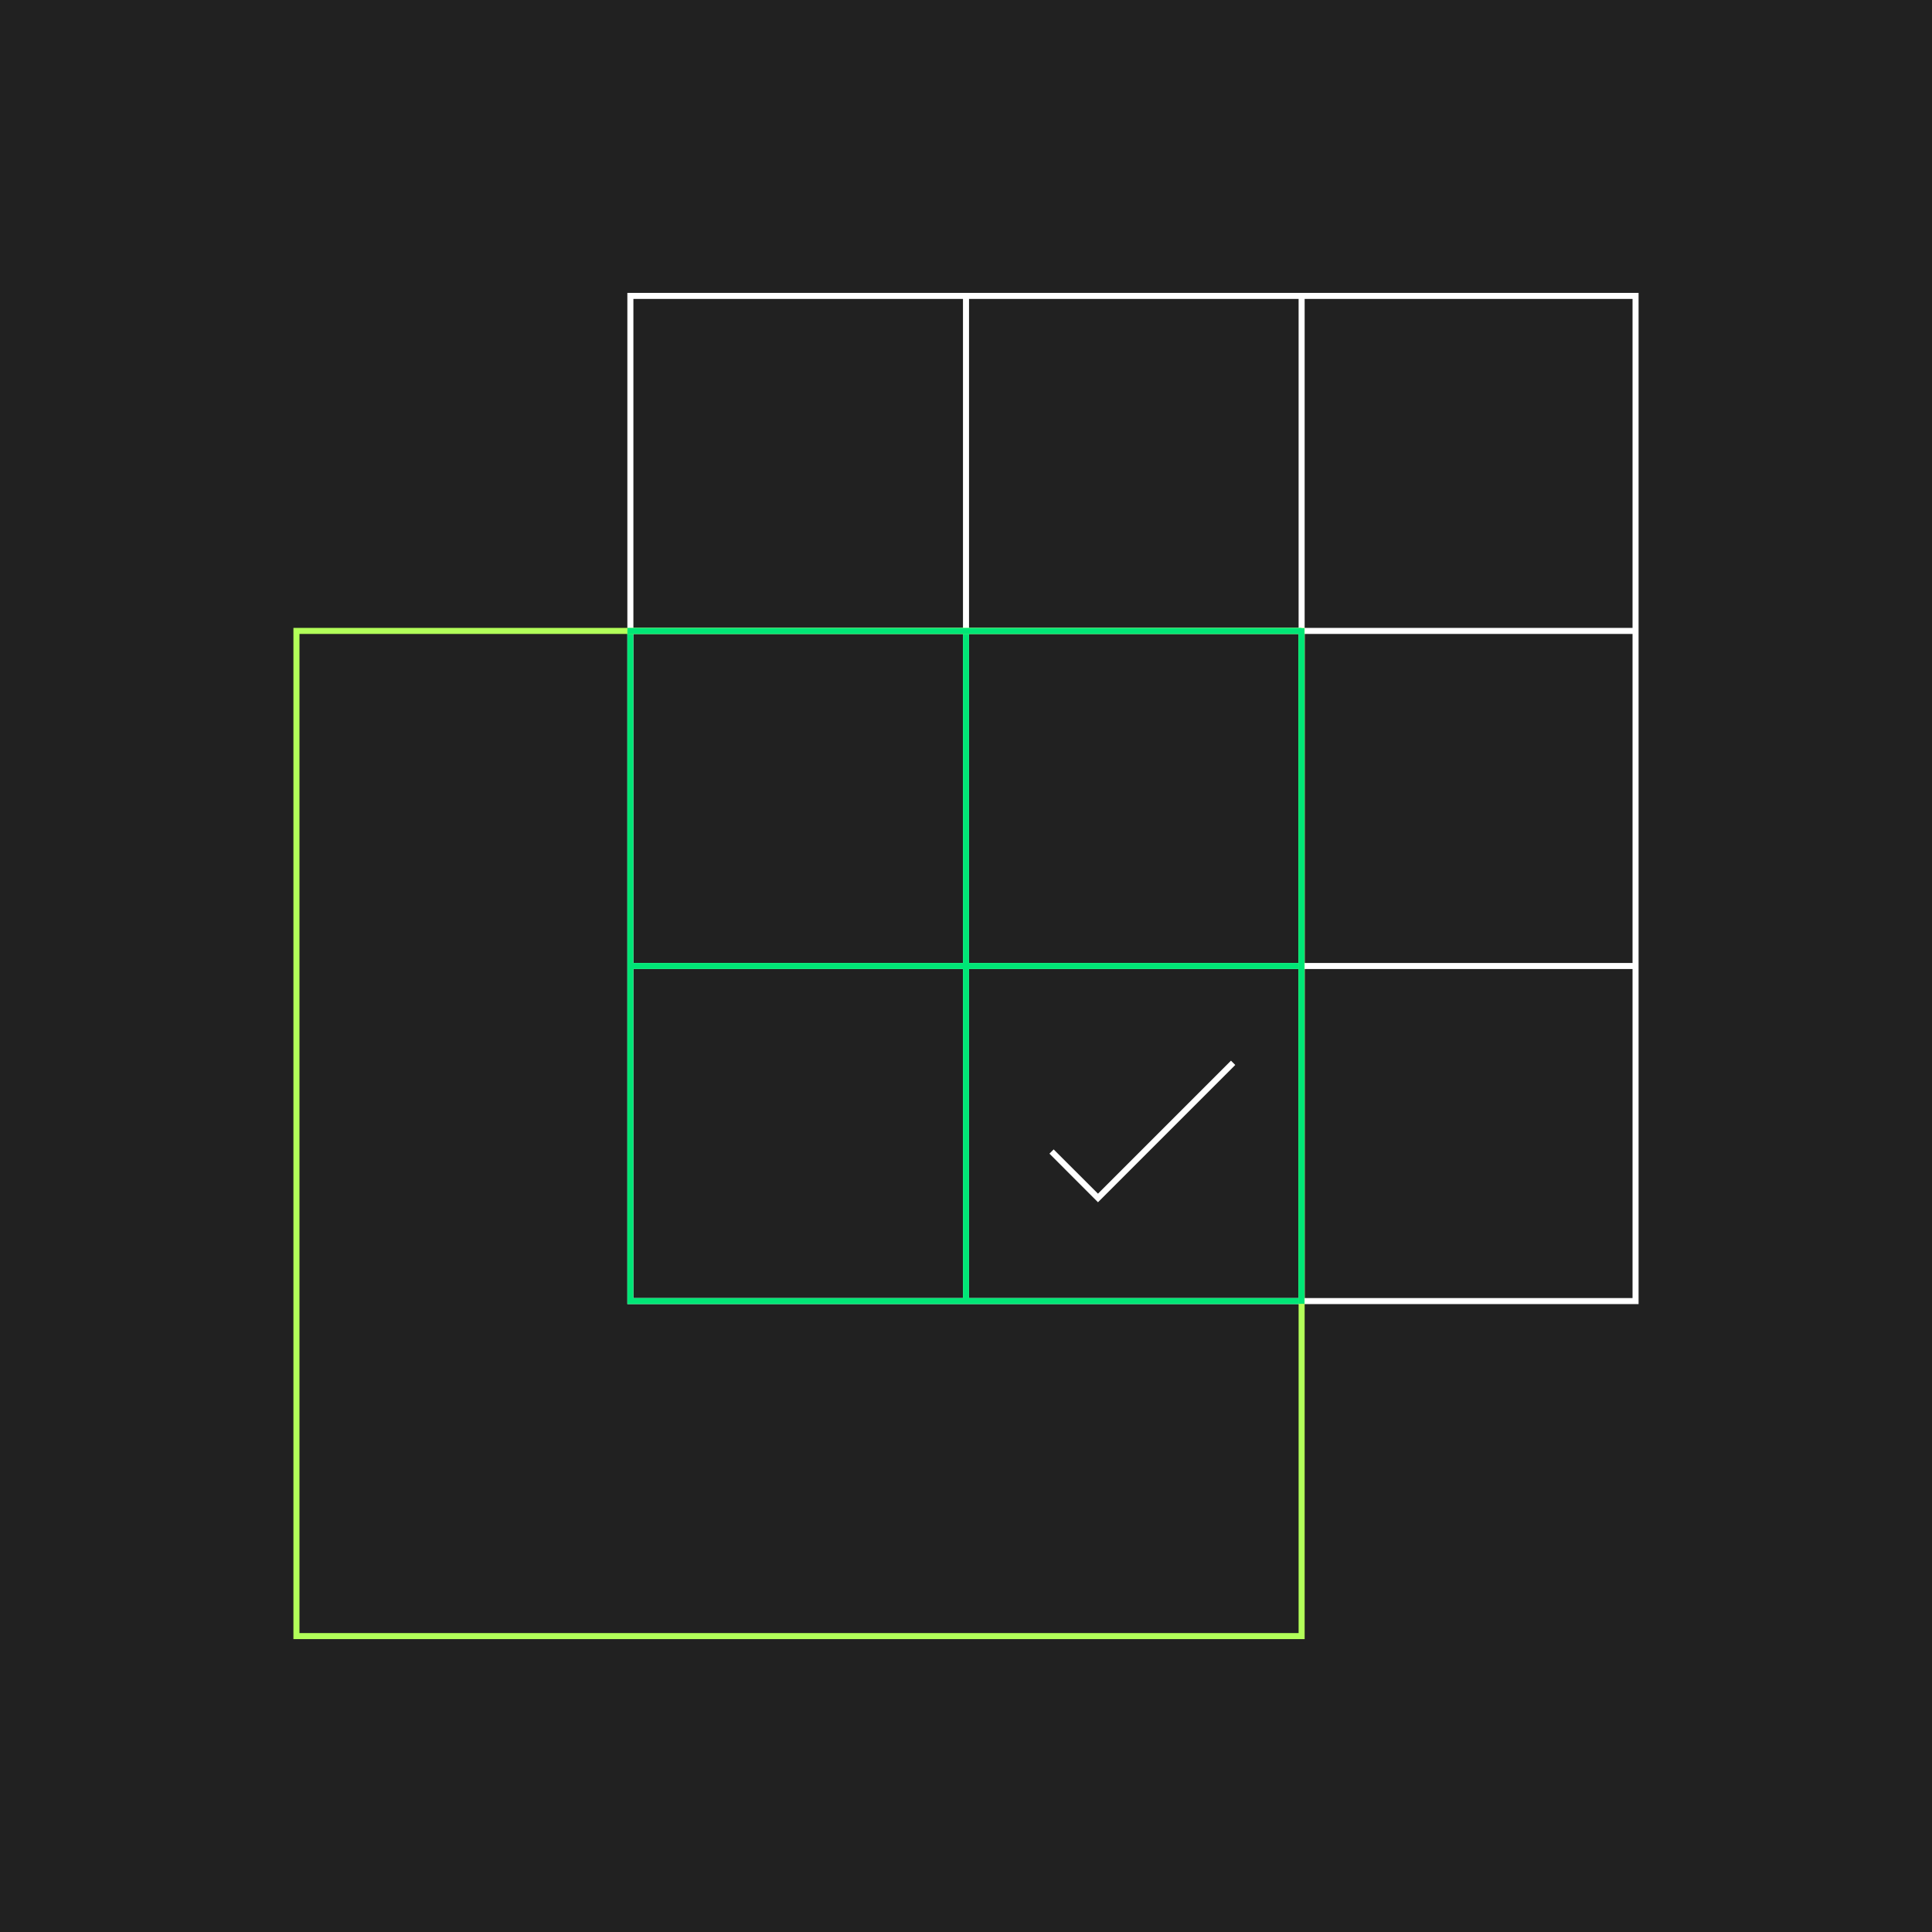
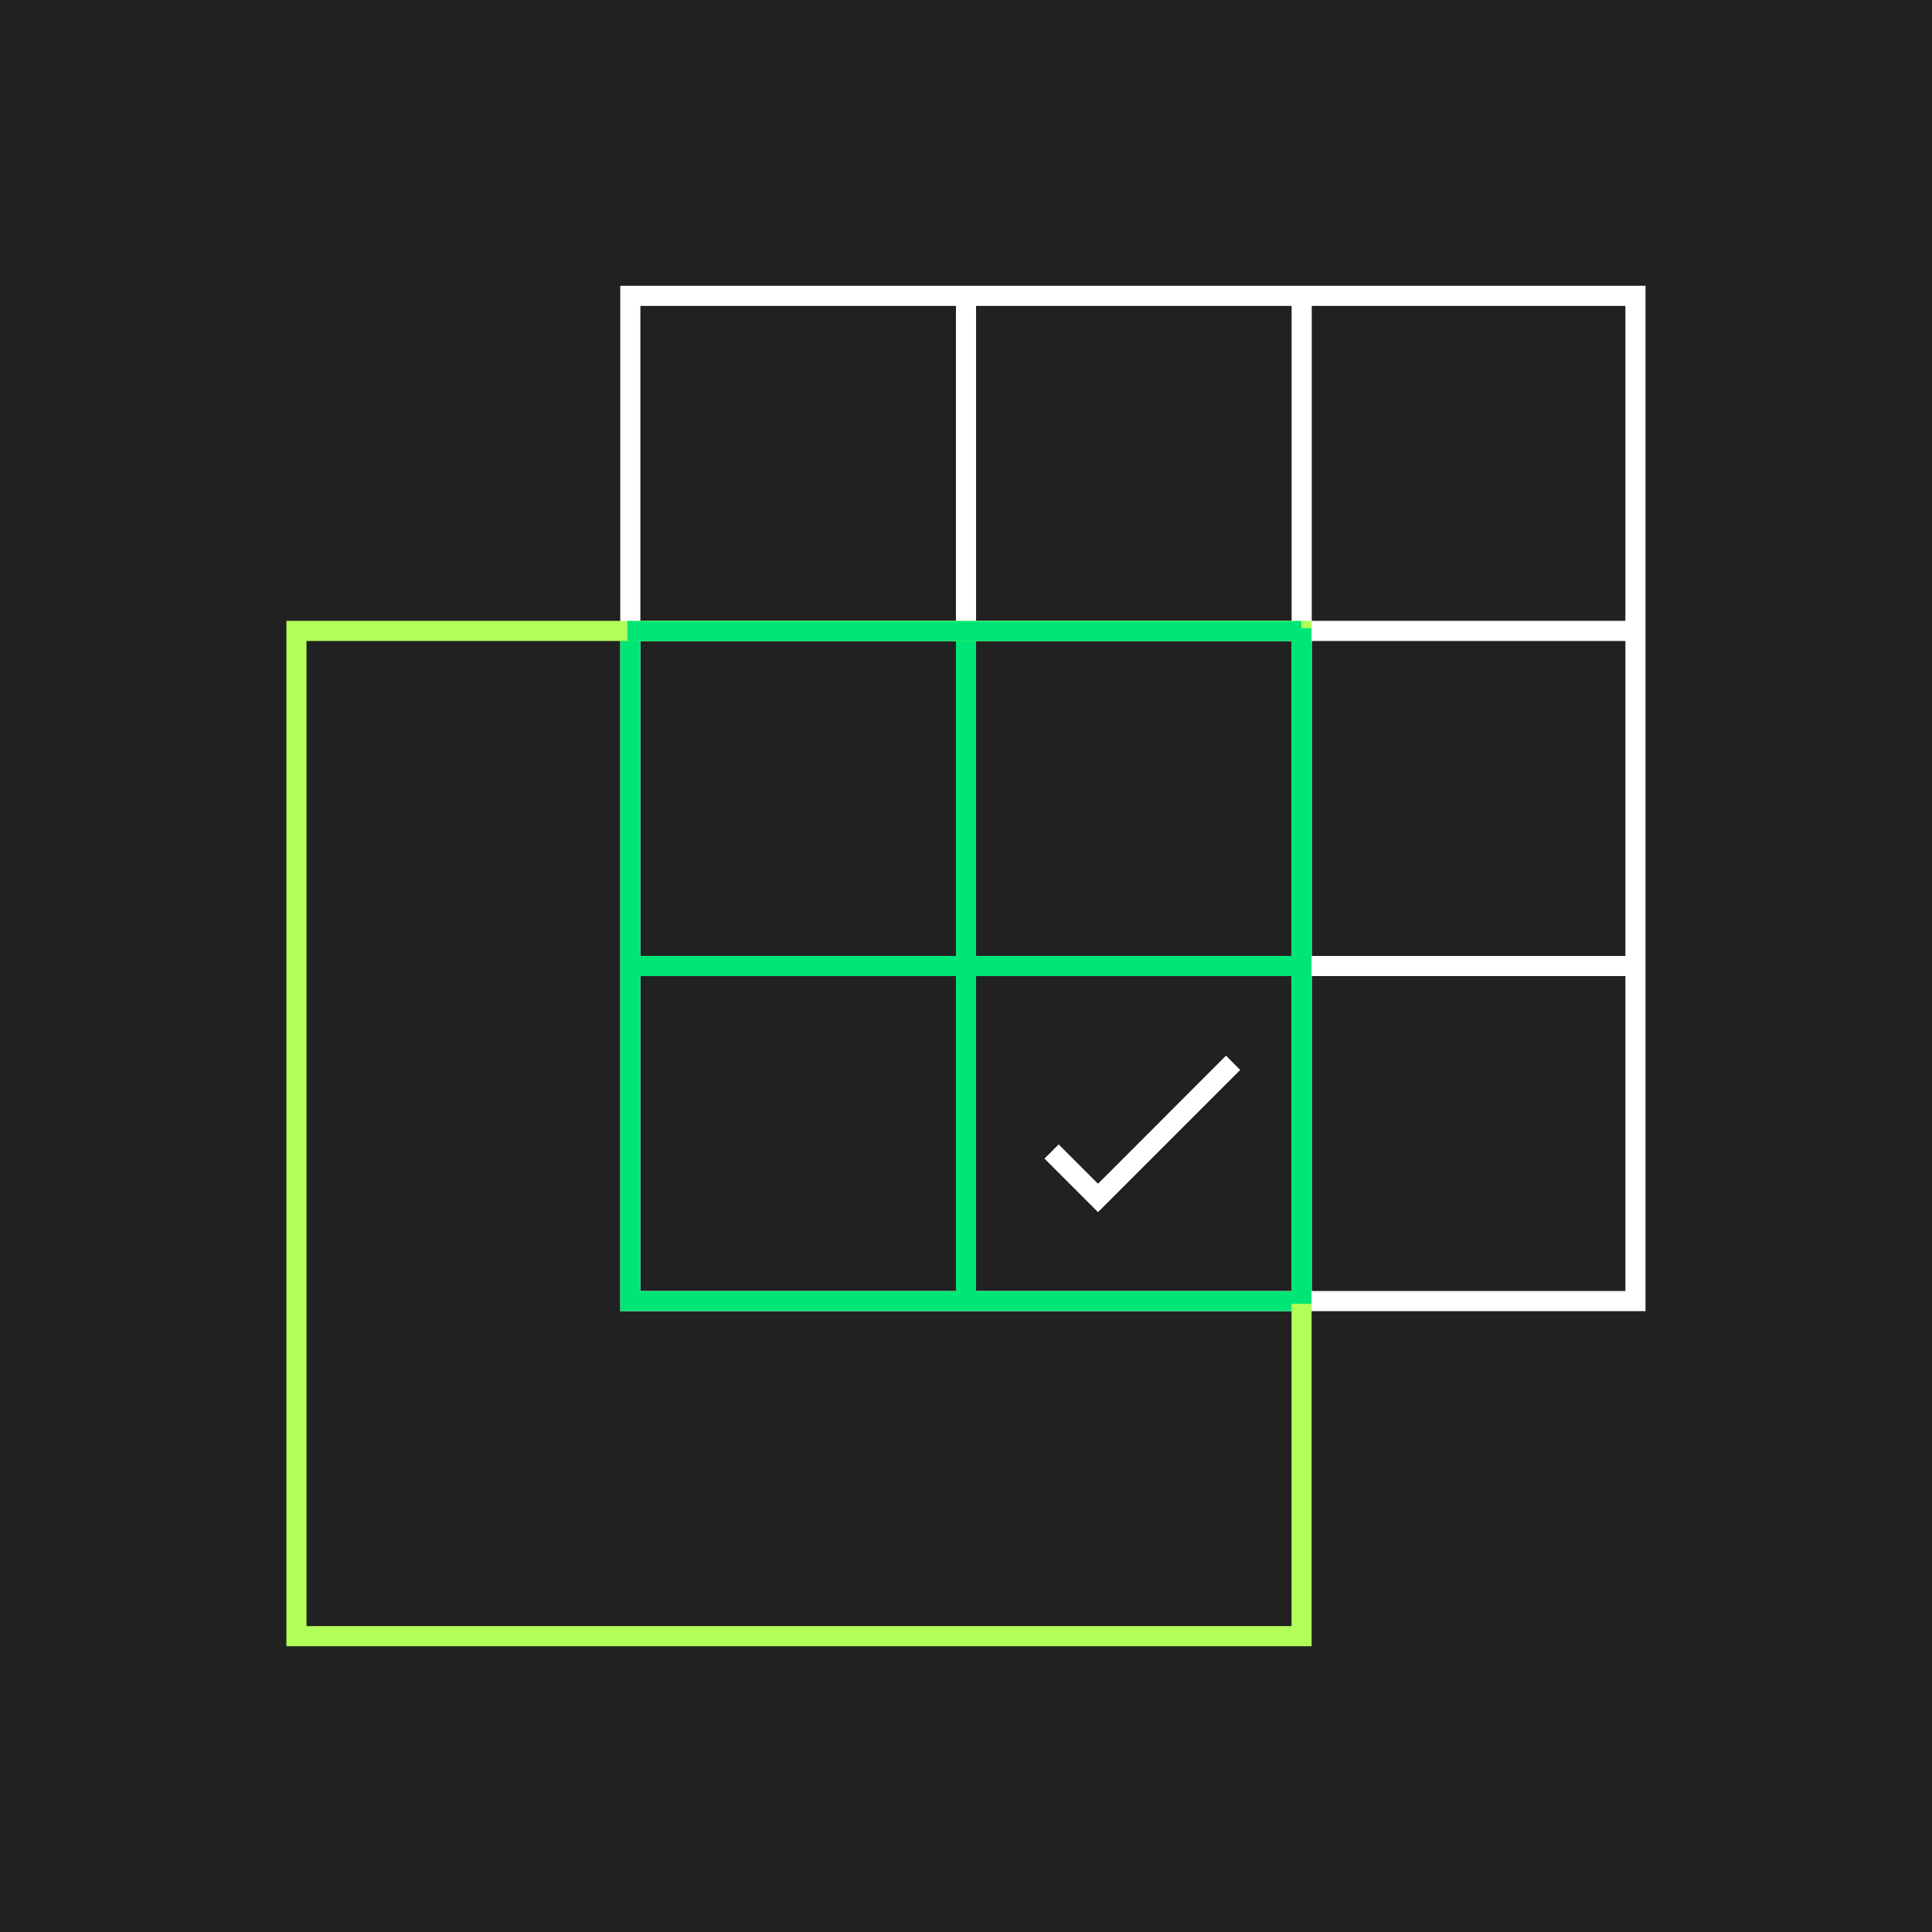
- <svg xmlns="http://www.w3.org/2000/svg" width="320" height="320" viewBox="0 0 320 320">
-   <path fill="#212121" d="M0 0h320v320H0z" />
-   <path fill="#FFF" d="M271.4 216H103.91V48.51H271.4V216zm-166.49-1H270.4V49.51H104.91V215z" />
-   <path fill="#FFF" d="M104.41 159.5H270.9v1H104.41zm0-55.5H270.9v1H104.41z" />
-   <path fill="#FFF" d="M159.5 49.01h1V215.5h-1zm55.59 0h1V215.5h-1z" />
-   <path fill="#00E676" d="M215.59 216H103.91V104.5h1V215h110.68z" />
-   <path fill="#00E676" d="M104.41 159.5h111.18v1H104.41z" />
-   <path fill="#00E676" d="M159.5 104.5h1v110.99h-1z" />
-   <path fill="#FFF" d="M181.86 199.13l-8.04-8.05.7-.7 7.34 7.33 22.03-22.03.71.71z" />
-   <path fill="#B2FF59" d="M216.09 271.49H48.6V104h167.49v167.49zm-166.49-1h165.49V105H49.6v165.49z" />
-   <path fill="#00E676" d="M215.06 104.05h1v111.9h-1z" />
-   <path fill="#00E676" d="M103.92 104.01h111.64v1H103.92z" />
+ <svg xmlns="http://www.w3.org/2000/svg" width="192" height="192" viewBox="0 0 192 192">
+   <path fill="#212121" d="M0 0h192v192H0z" />
+   <path fill="#FFF" d="M163.54 130.3H61.64V28.4h101.89v101.9zm-99.9-2h97.89V30.4H63.64v97.9z" />
+   <path fill="#FFF" d="M62.64 95h99.89v2H62.64zm0-33.3h99.89v2H62.64z" />
+   <path fill="#FFF" d="M95 29.4h2v99.89h-2zm33.36 0h2v99.89h-2z" />
+   <path fill="#00E676" d="M129.36 130.3H61.64V62.7h2v65.6h65.72z" />
+   <path fill="#00E676" d="M62.64 95h66.71v2H62.64z" />
+   <path fill="#00E676" d="M95 62.7h2v66.6h-2z" />
+   <path fill="#FFF" d="M109.12 120.46l-5.32-5.32 1.41-1.41 3.91 3.91 12.72-12.73 1.41 1.42z" />
+   <path fill="#B2FF59" d="M130.36 163.6H28.46V61.7h101.89v101.9zm-99.9-2h97.89V63.7H30.46v97.9z" />
+   <path fill="#00E676" d="M128.33 62.43h2v67.14h-2z" />
+   <path fill="#00E676" d="M62.35 61.71h66.98v2H62.35z" />
</svg>
